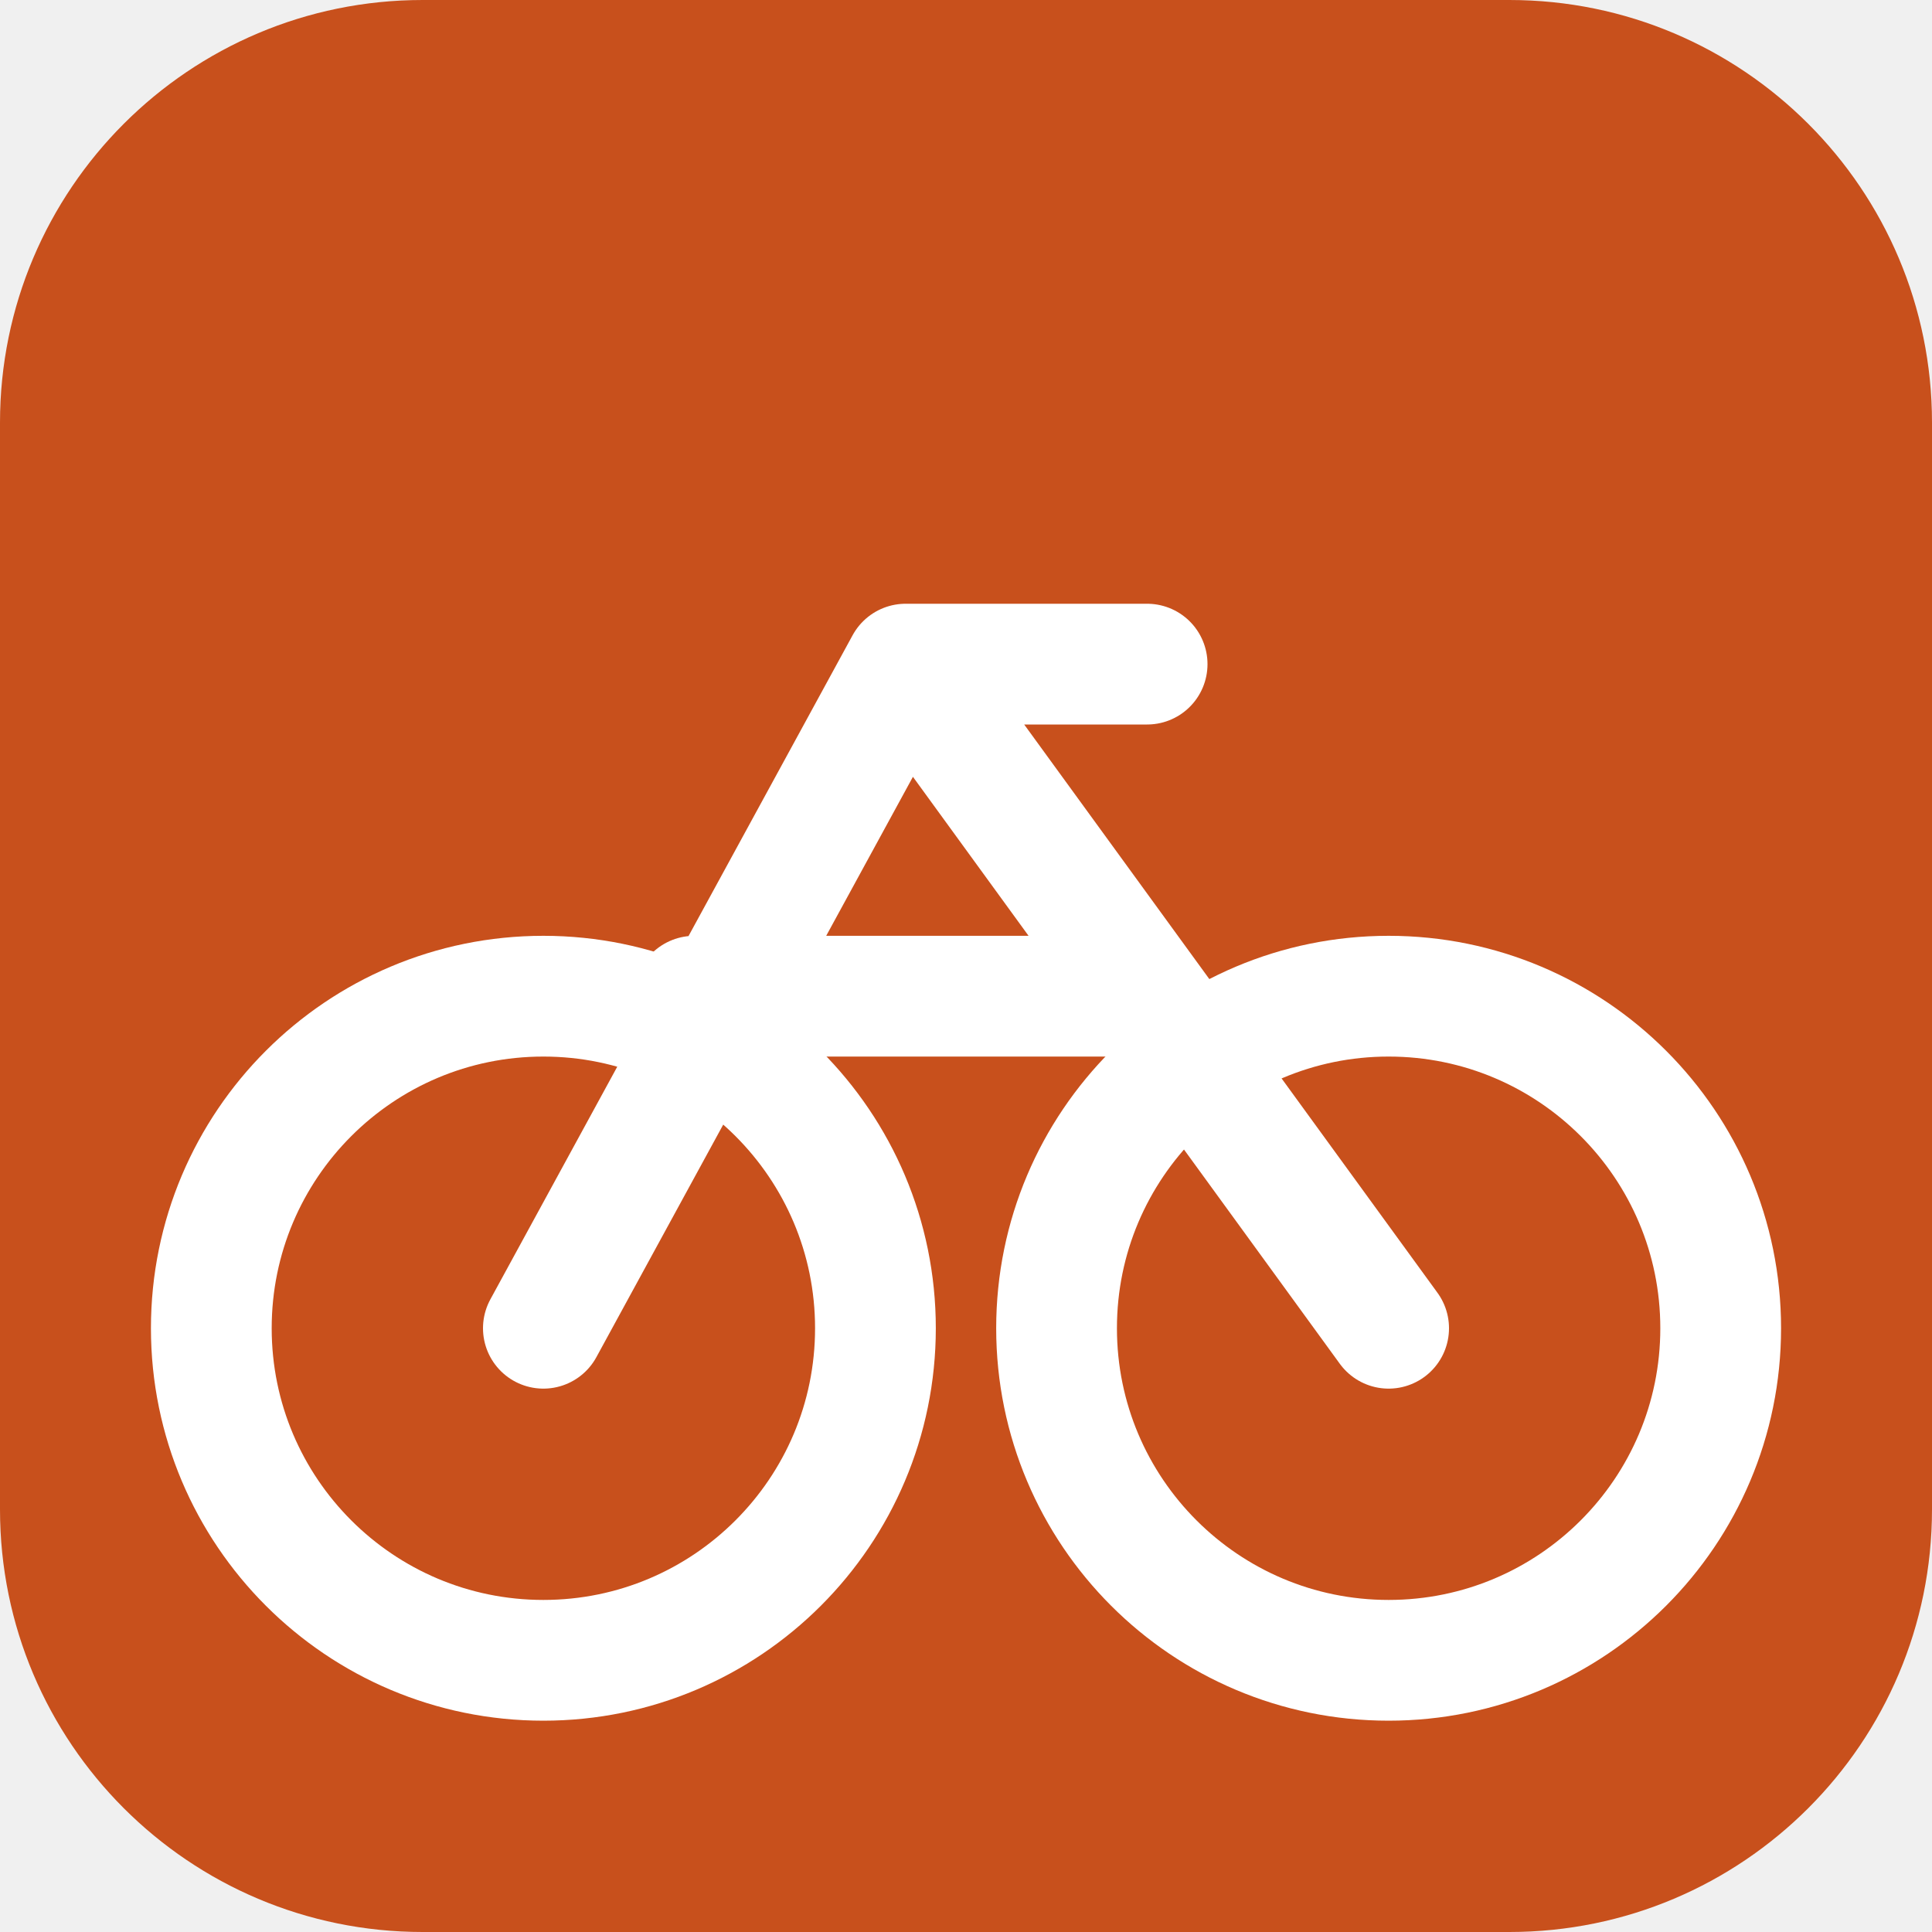
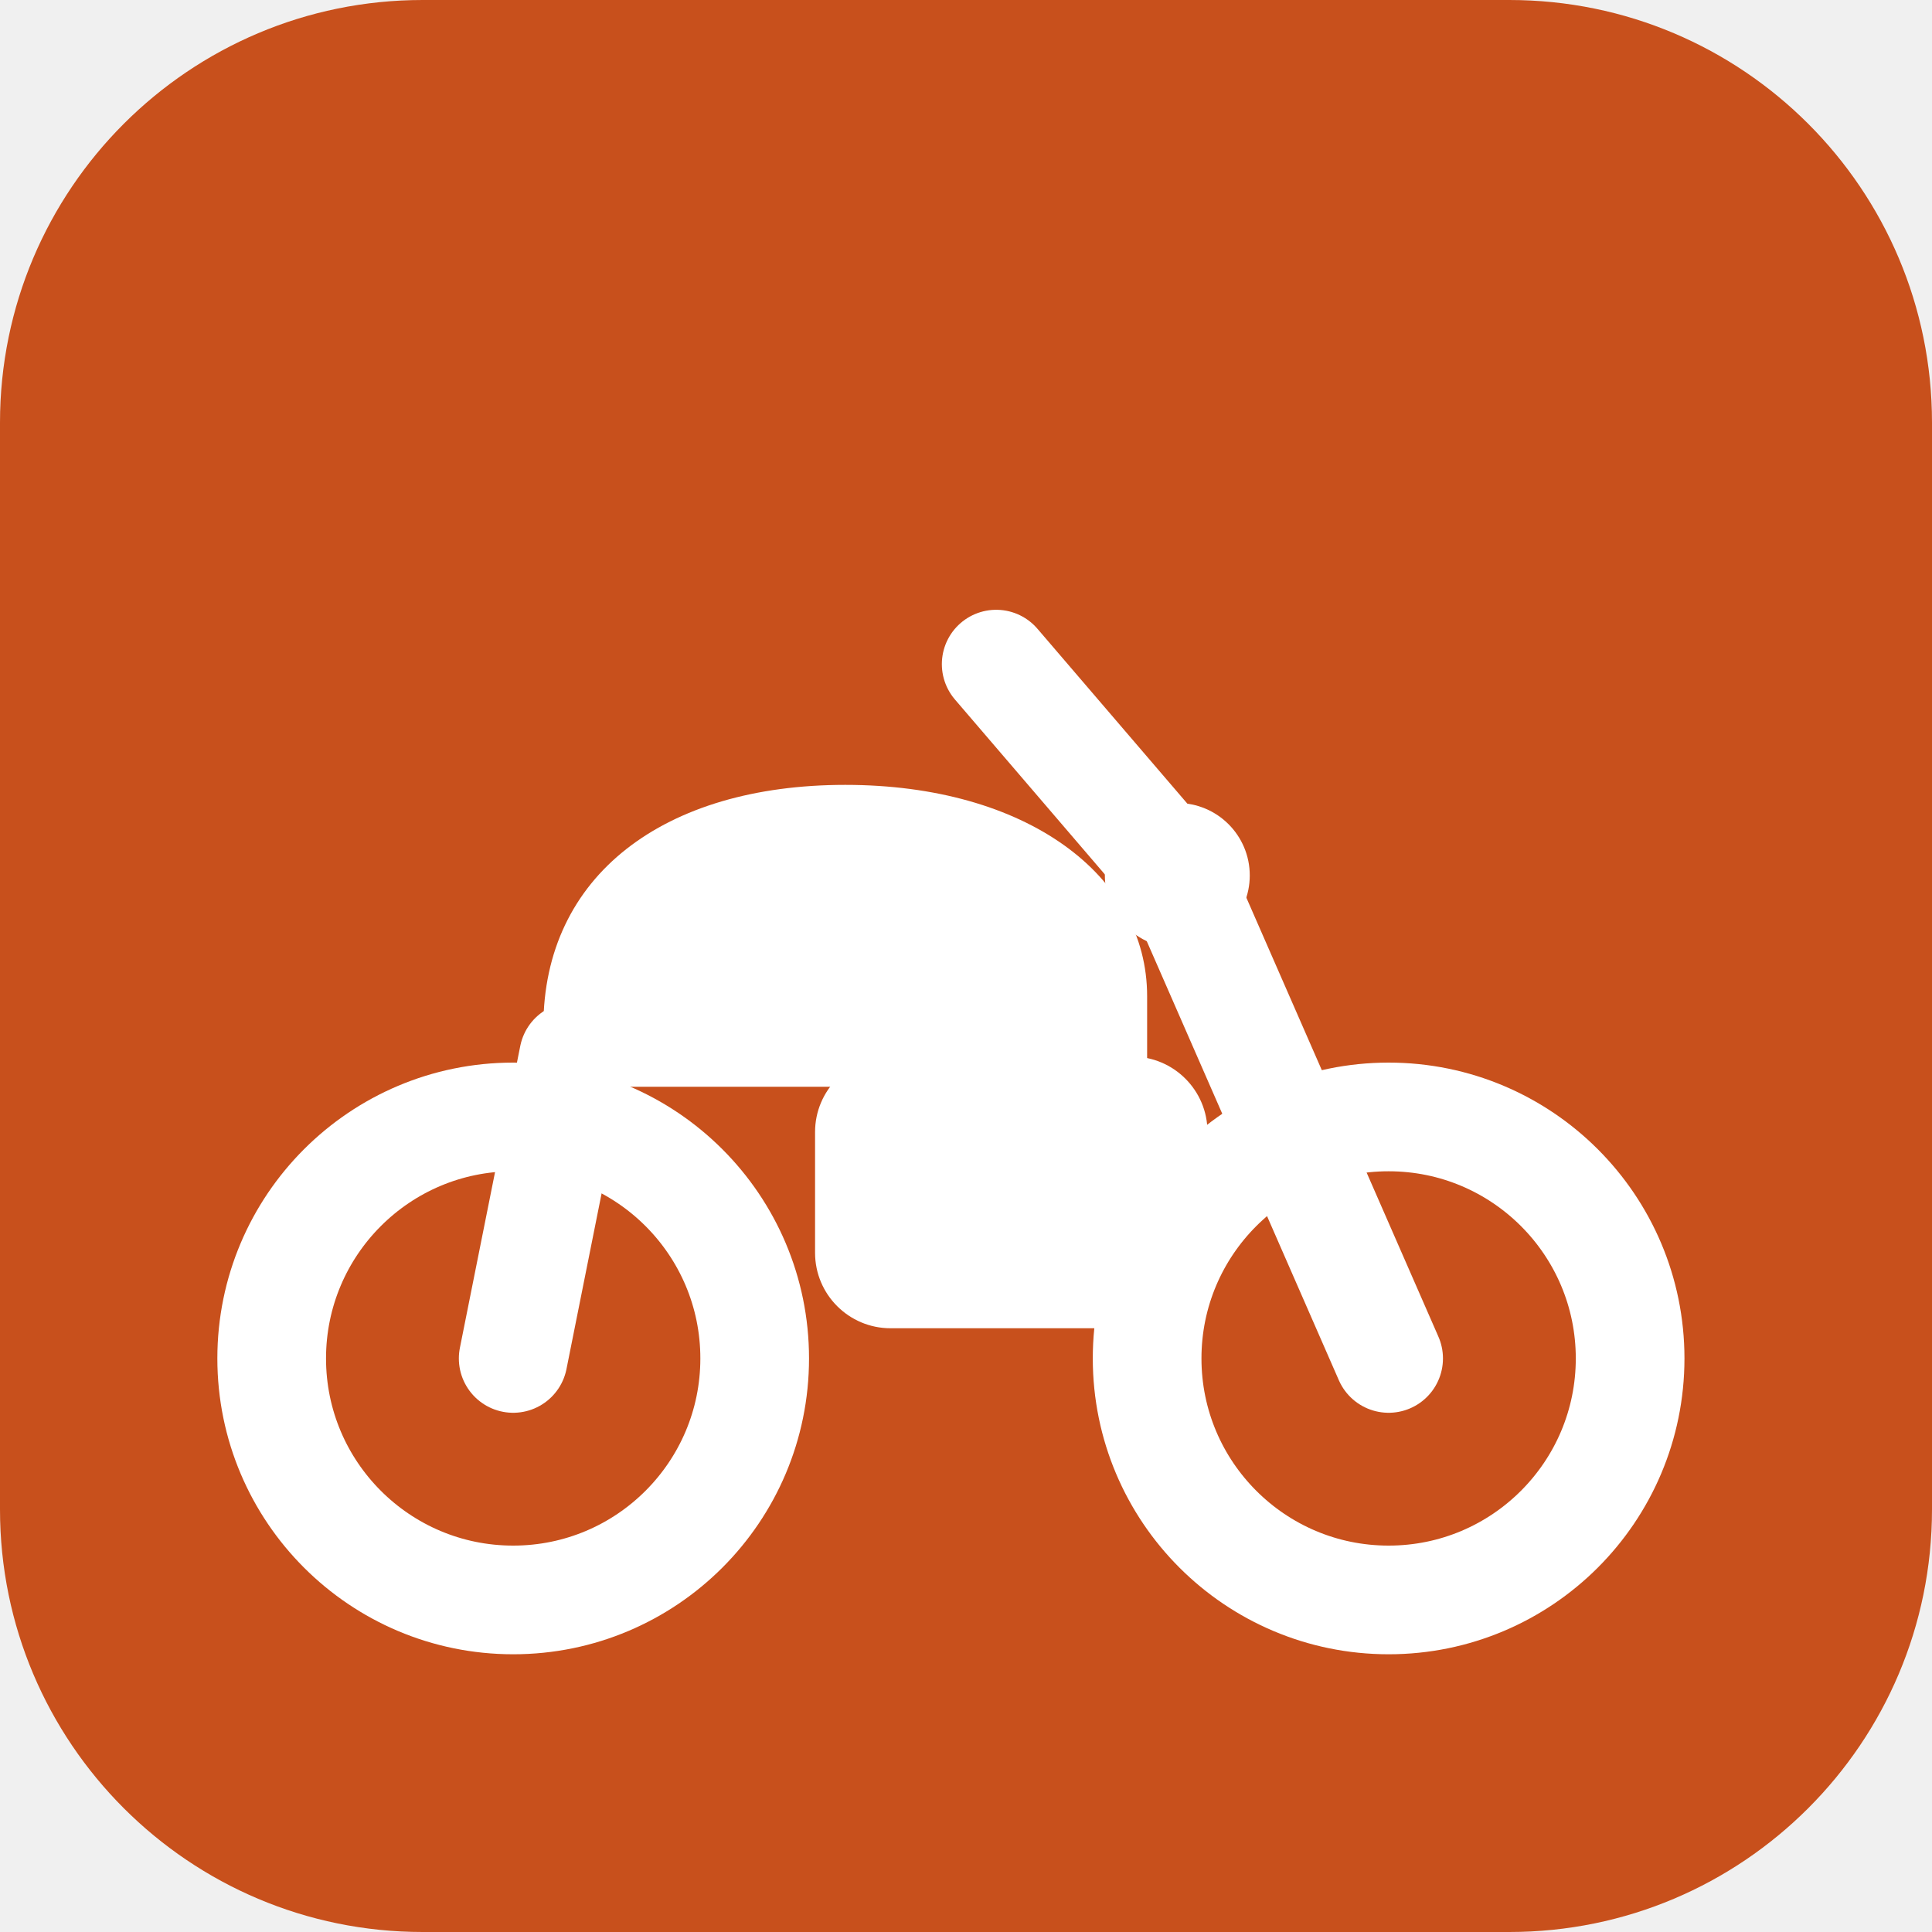
<svg xmlns="http://www.w3.org/2000/svg" viewBox="0 0 64 64" role="img" aria-label="Bob the Big Orange Bike">
  <rect width="64" height="64" rx="14" fill="#c8501c" />
-   <circle cx="18" cy="44" r="11" fill="none" stroke="#ffffff" stroke-width="4" />
-   <circle cx="46" cy="44" r="11" fill="none" stroke="#ffffff" stroke-width="4" />
-   <path d="M18 44 L30 22 L46 44 M30 22 L38 22 M23 33 L37 33" fill="none" stroke="#ffffff" stroke-width="4" stroke-linecap="round" stroke-linejoin="round" />
+   <circle cx="17" cy="45" r="8" fill="none" stroke="#ffffff" stroke-width="3.6" />
+   <circle cx="46" cy="45" r="8" fill="none" stroke="#ffffff" stroke-width="3.6" />
+   <rect x="27" y="35" width="13" height="9" rx="2.5" fill="#ffffff" />
+   <path d="M18,34 C18,29 22,26 28,26 C34,26 38,29 38,33 L38,36 L20,36 Z" fill="#ffffff" />
+   <path d="M17,45 L19,35" fill="none" stroke="#ffffff" stroke-width="3.6" stroke-linecap="round" />
+   <path d="M39,29 L46,45" fill="none" stroke="#ffffff" stroke-width="3.6" stroke-linecap="round" />
+   <path d="M39,29 L33,22" fill="none" stroke="#ffffff" stroke-width="3.6" stroke-linecap="round" />
+   <circle cx="39" cy="29" r="2.4" fill="#ffffff" />
</svg>
